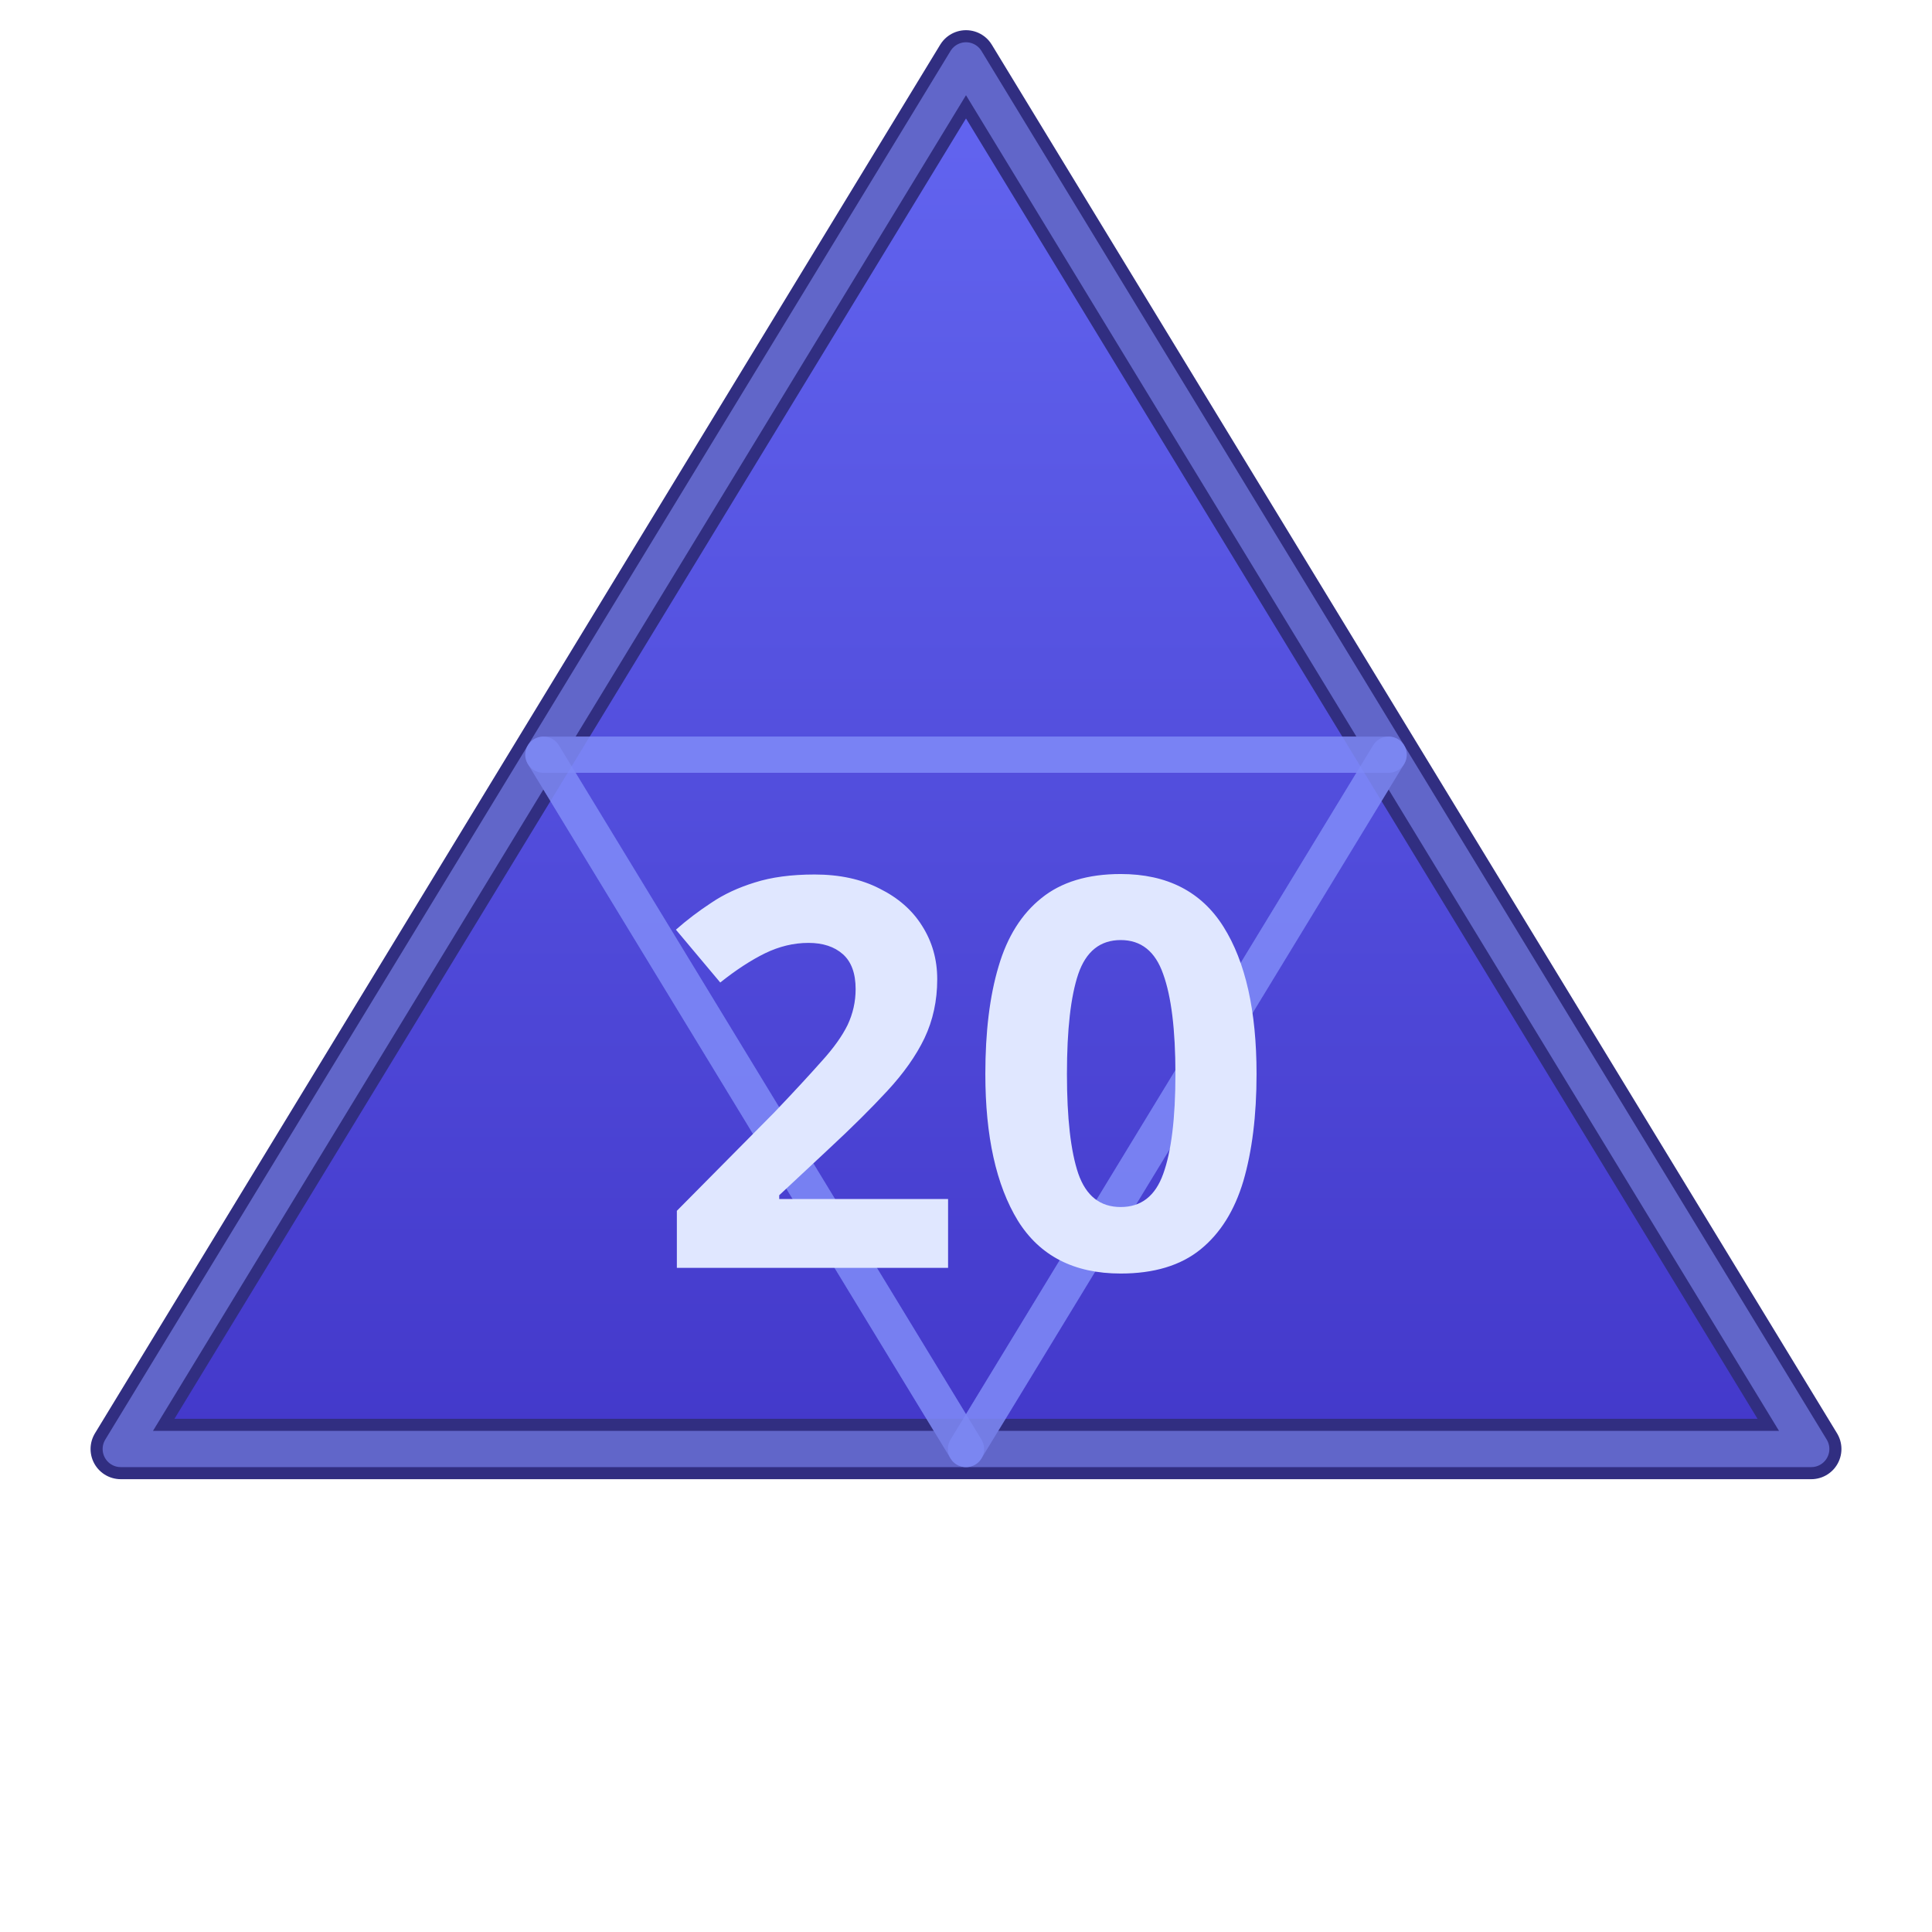
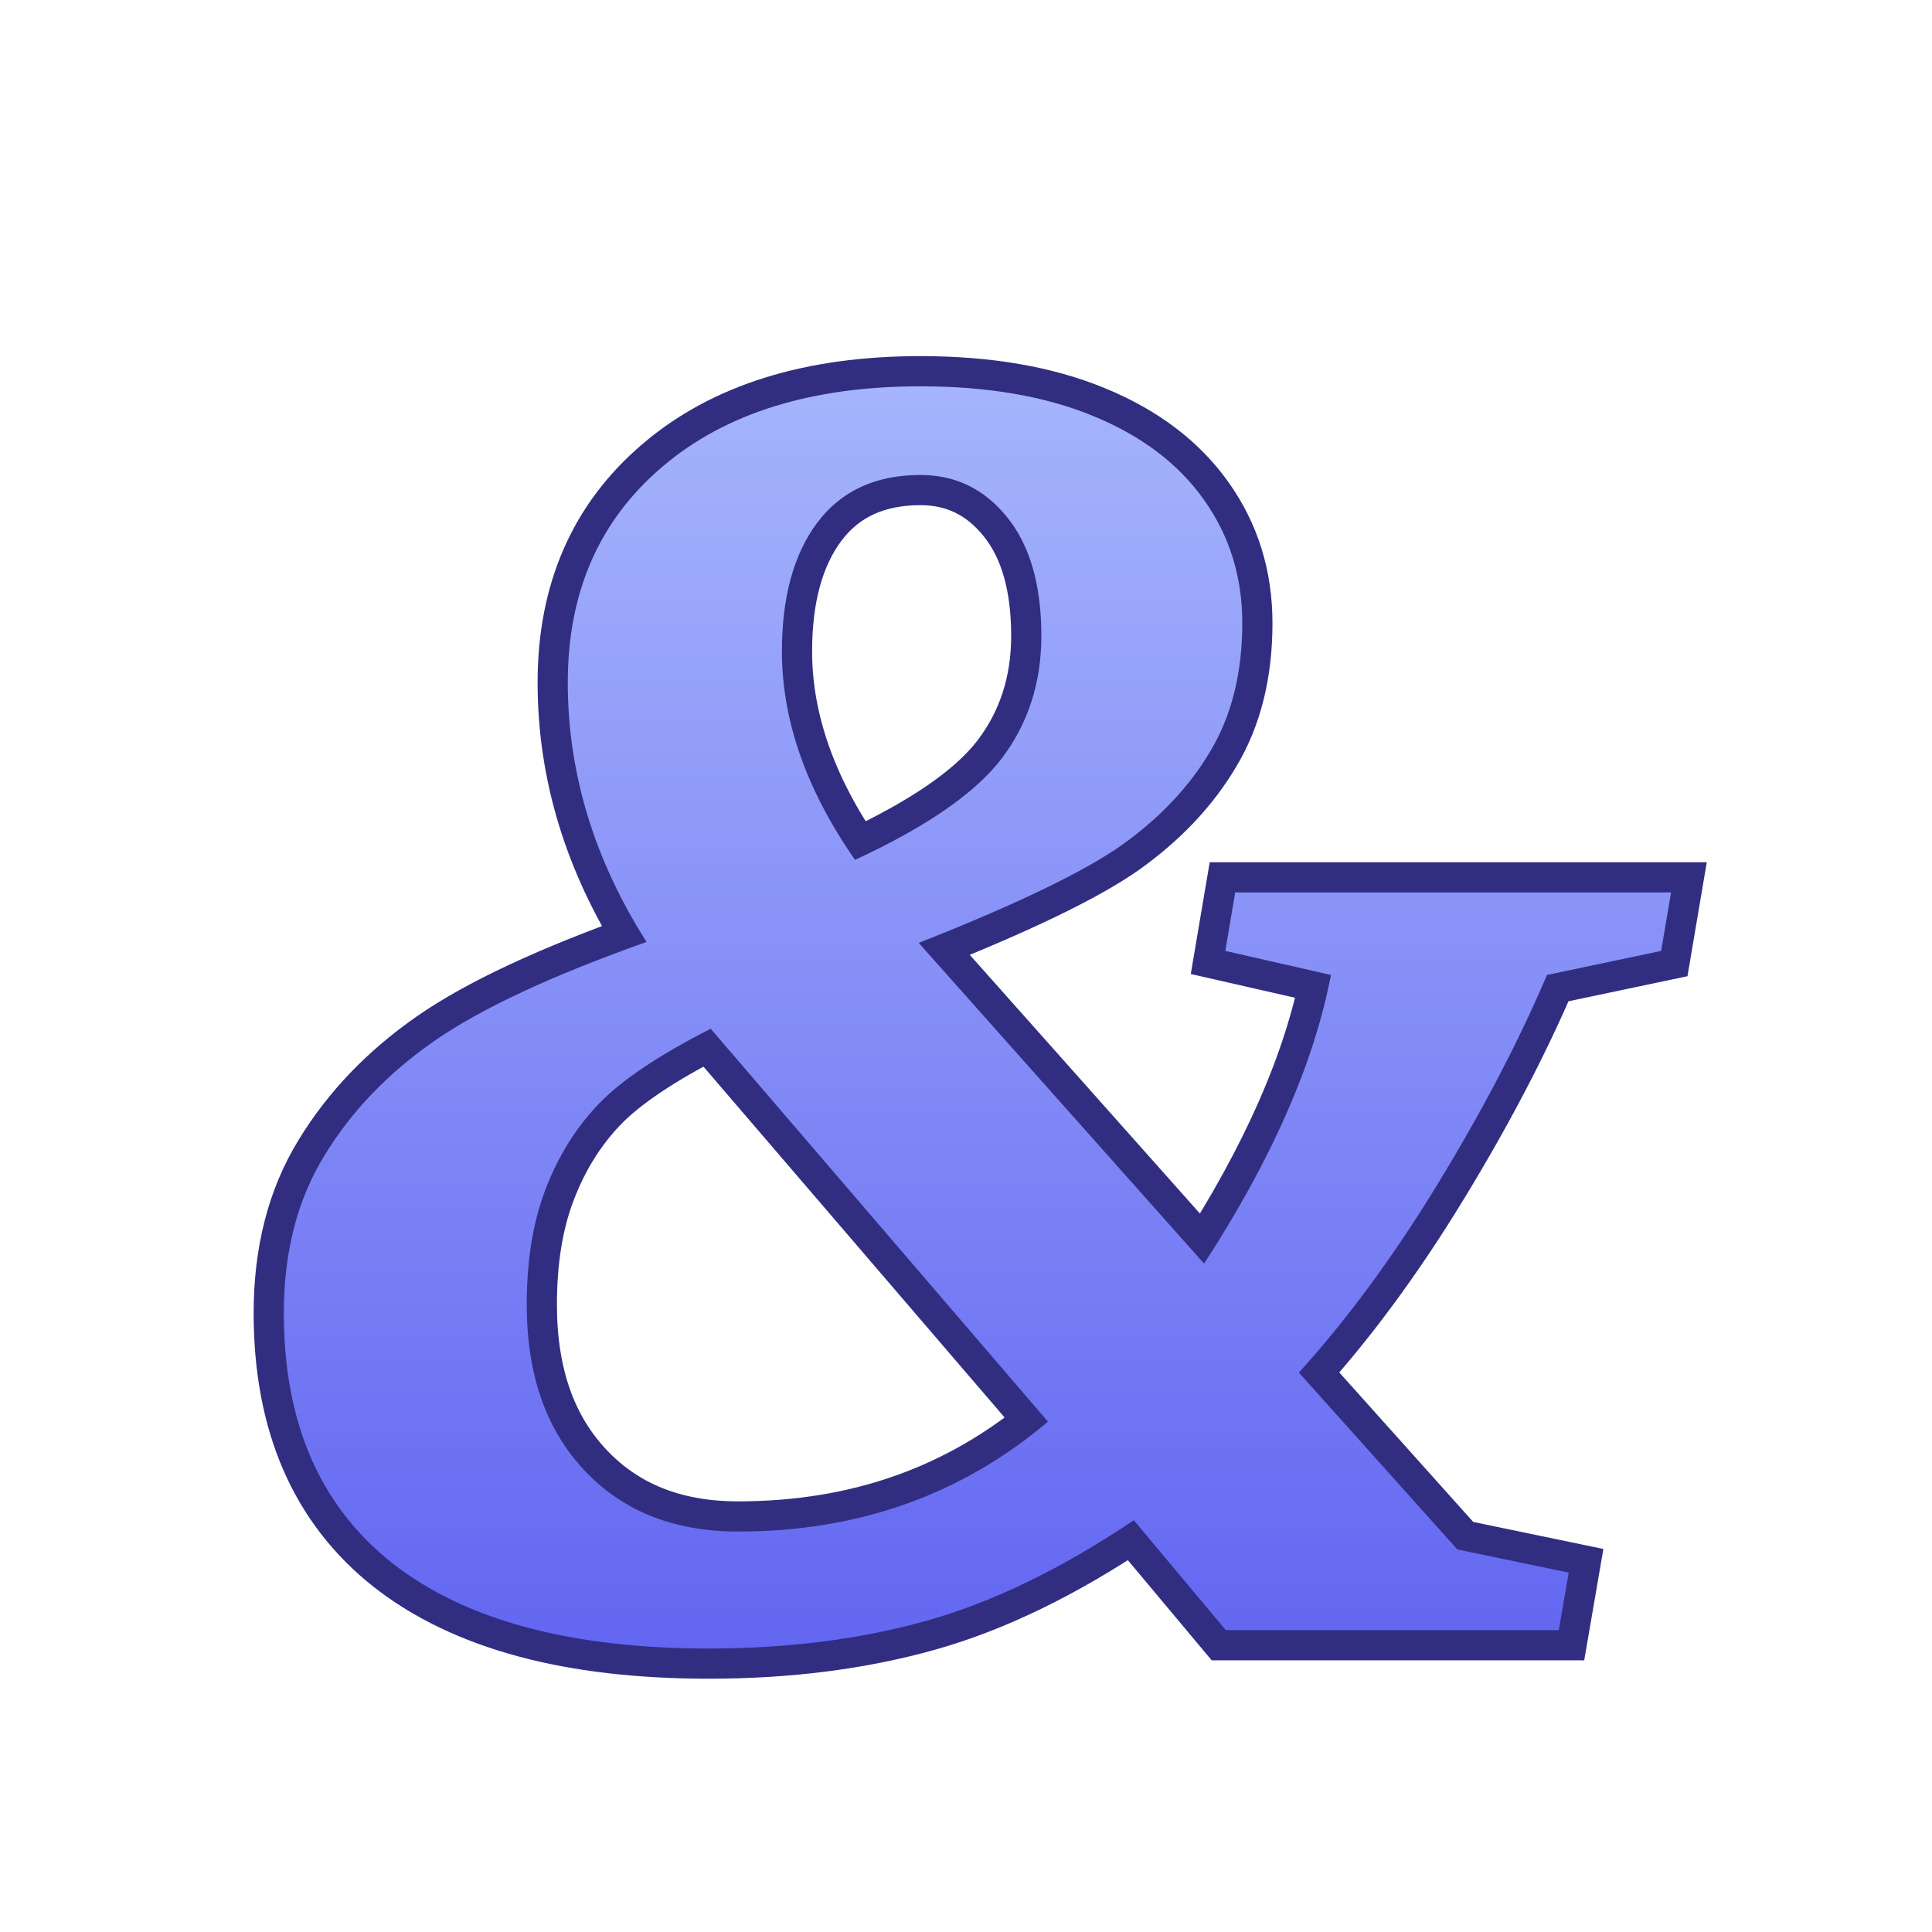
<svg xmlns="http://www.w3.org/2000/svg" viewBox="0 0 64 64">
  <defs>
-     <linearGradient id="face" x1="0" y1="0" x2="0" y2="1">
-       <stop offset="0%" stop-color="#6366f1" />
-       <stop offset="100%" stop-color="#4338ca" />
+     <linearGradient id="g" x1="0" y1="0" x2="0" y2="1">
+       <stop offset="0%" stop-color="#a5b4fc" />
+       <stop offset="100%" stop-color="#6366f1" />
    </linearGradient>
  </defs>
-   <polygon points="32,2 60,48 4,48" fill="url(#face)" stroke="#312e81" stroke-width="2" stroke-linejoin="round" />
-   <polygon points="32,2 18,25 46,25" fill="none" stroke="#818cf8" stroke-width="1.2" stroke-linejoin="round" opacity="0.6" />
-   <polygon points="18,25 4,48 32,48" fill="none" stroke="#818cf8" stroke-width="1.2" stroke-linejoin="round" opacity="0.6" />
-   <polygon points="46,25 32,48 60,48" fill="none" stroke="#818cf8" stroke-width="1.2" stroke-linejoin="round" opacity="0.6" />
-   <polygon points="18,25 46,25 32,48" fill="none" stroke="#818cf8" stroke-width="1.2" stroke-linejoin="round" opacity="0.6" />
-   <text x="32" y="42" text-anchor="middle" font-family="system-ui,sans-serif" font-weight="bold" font-size="18" fill="#e0e7ff">20</text>
+   <text x="32" y="54" text-anchor="middle" font-family="Georgia,'Times New Roman',serif" font-weight="bold" font-style="italic" font-size="62" fill="url(#g)" stroke="#312e81" stroke-width="2" paint-order="stroke">&amp;</text>
</svg>
